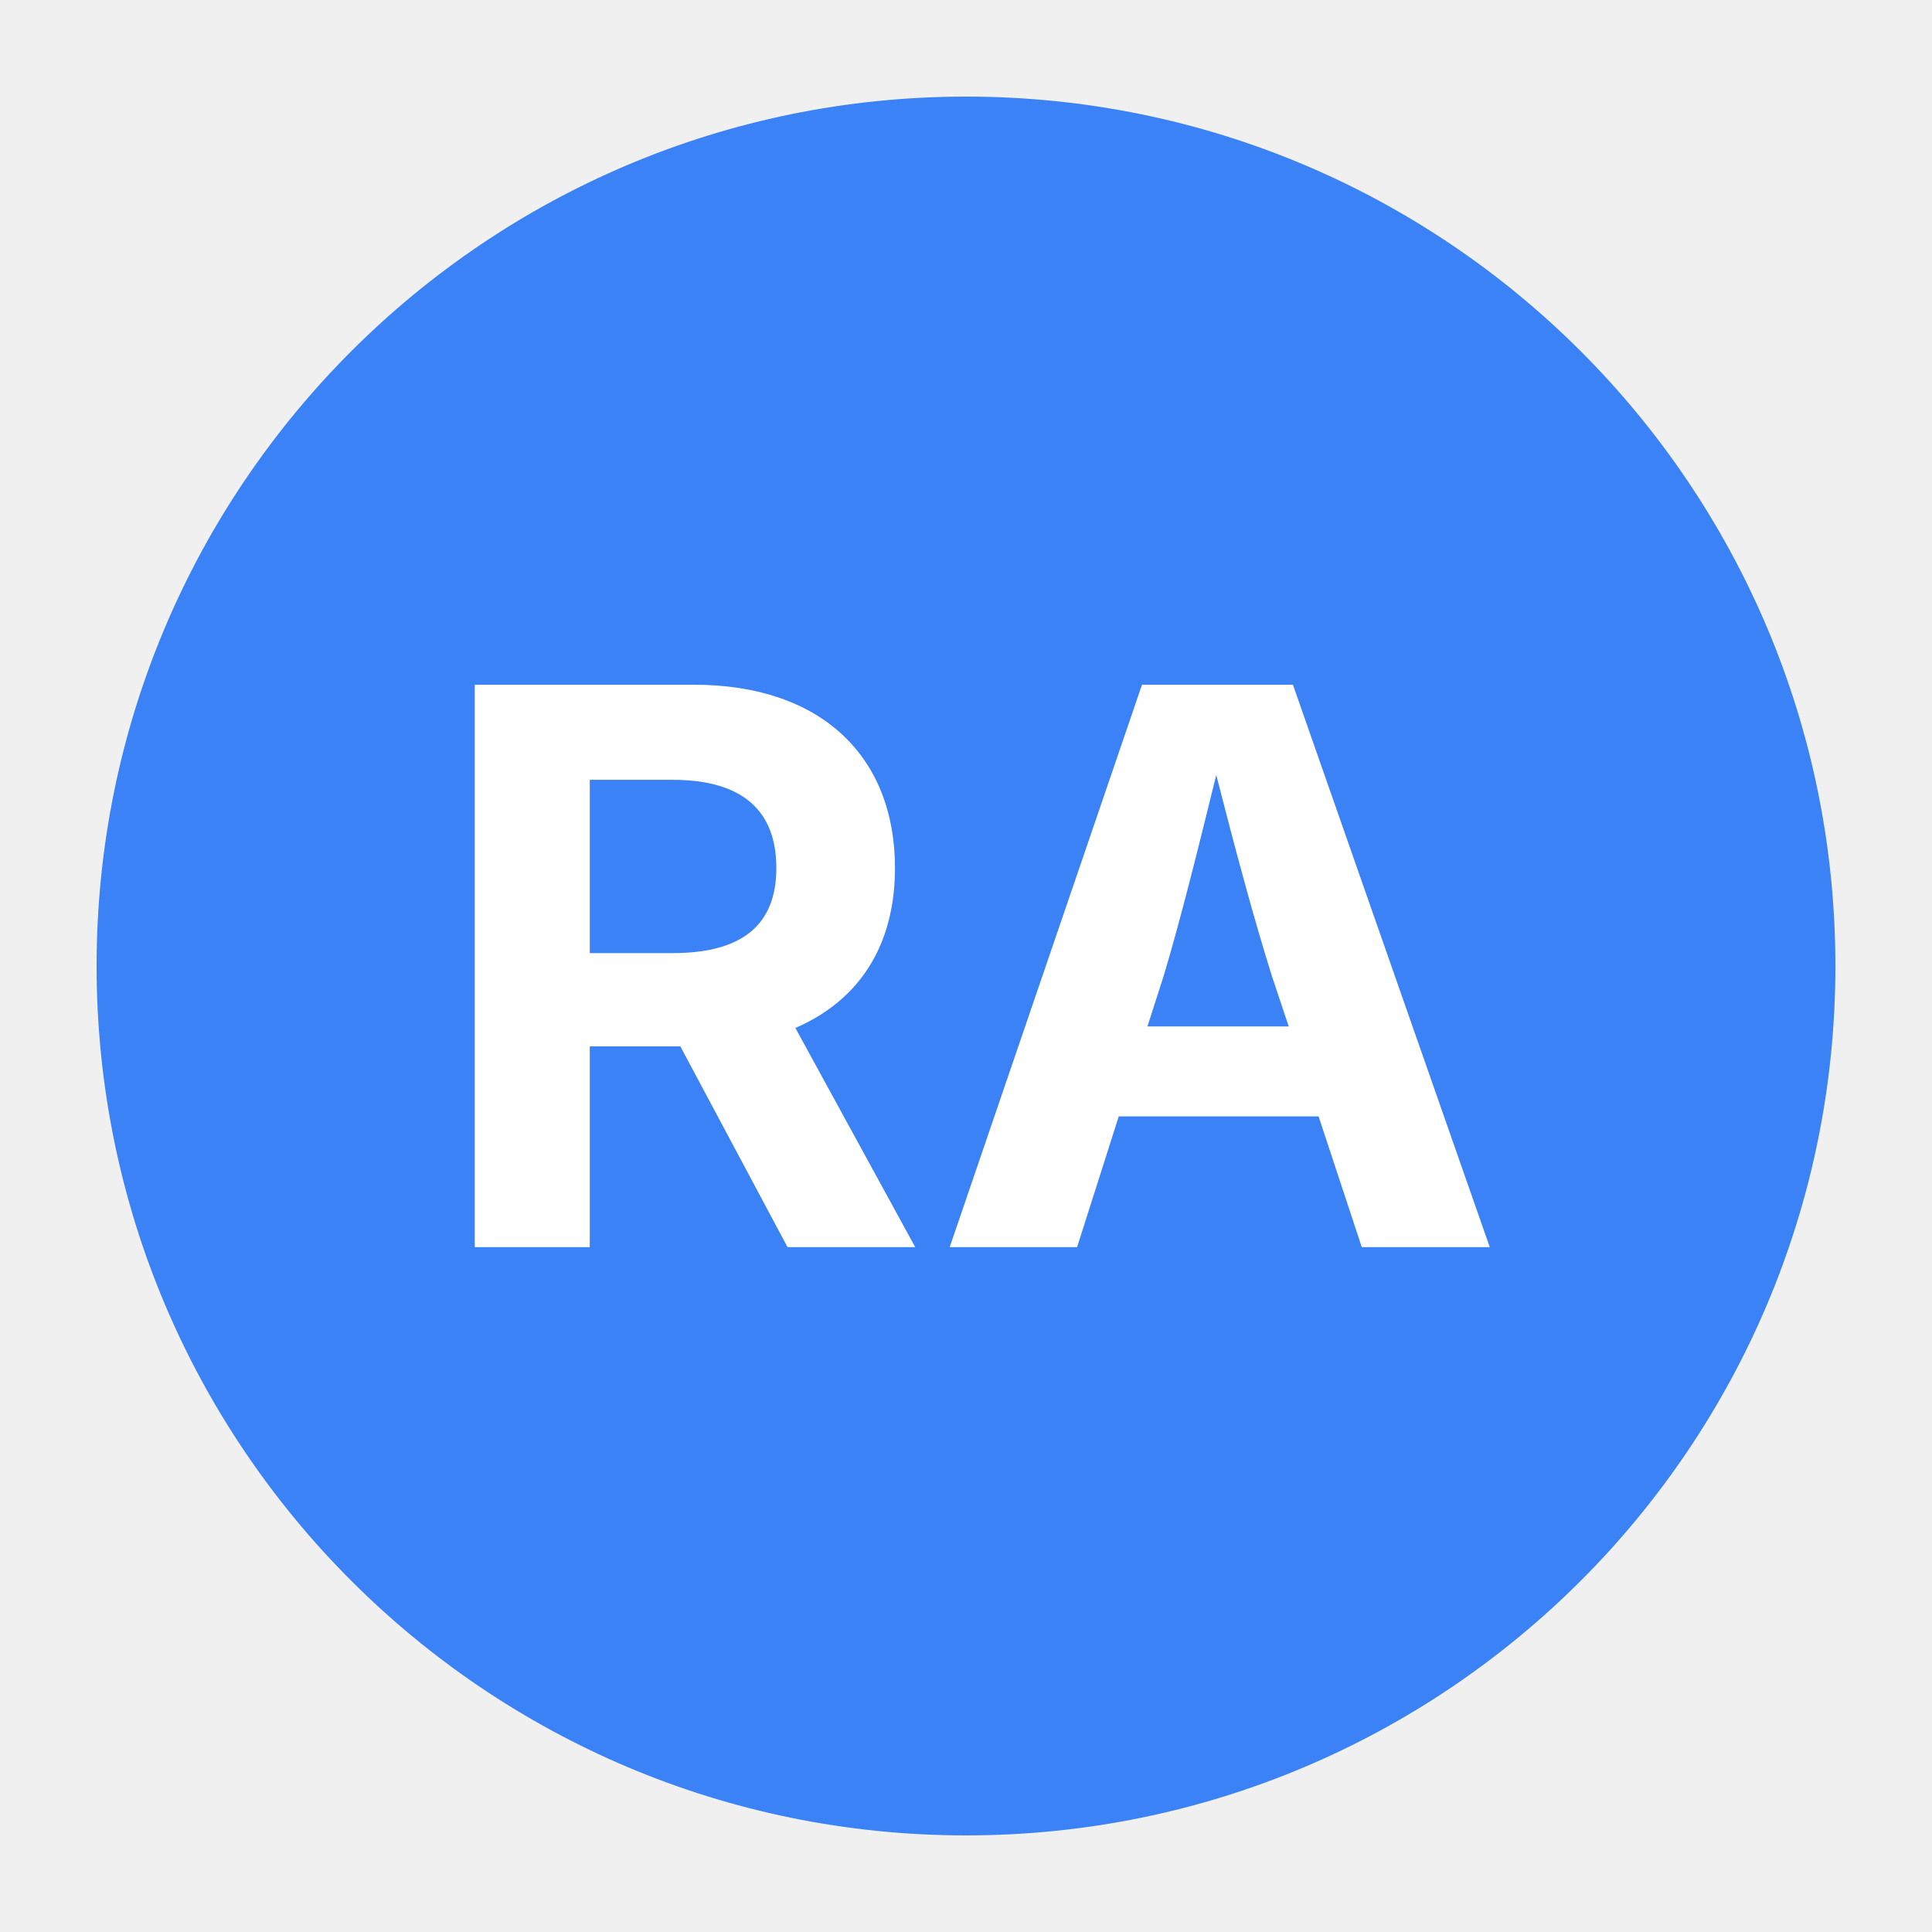
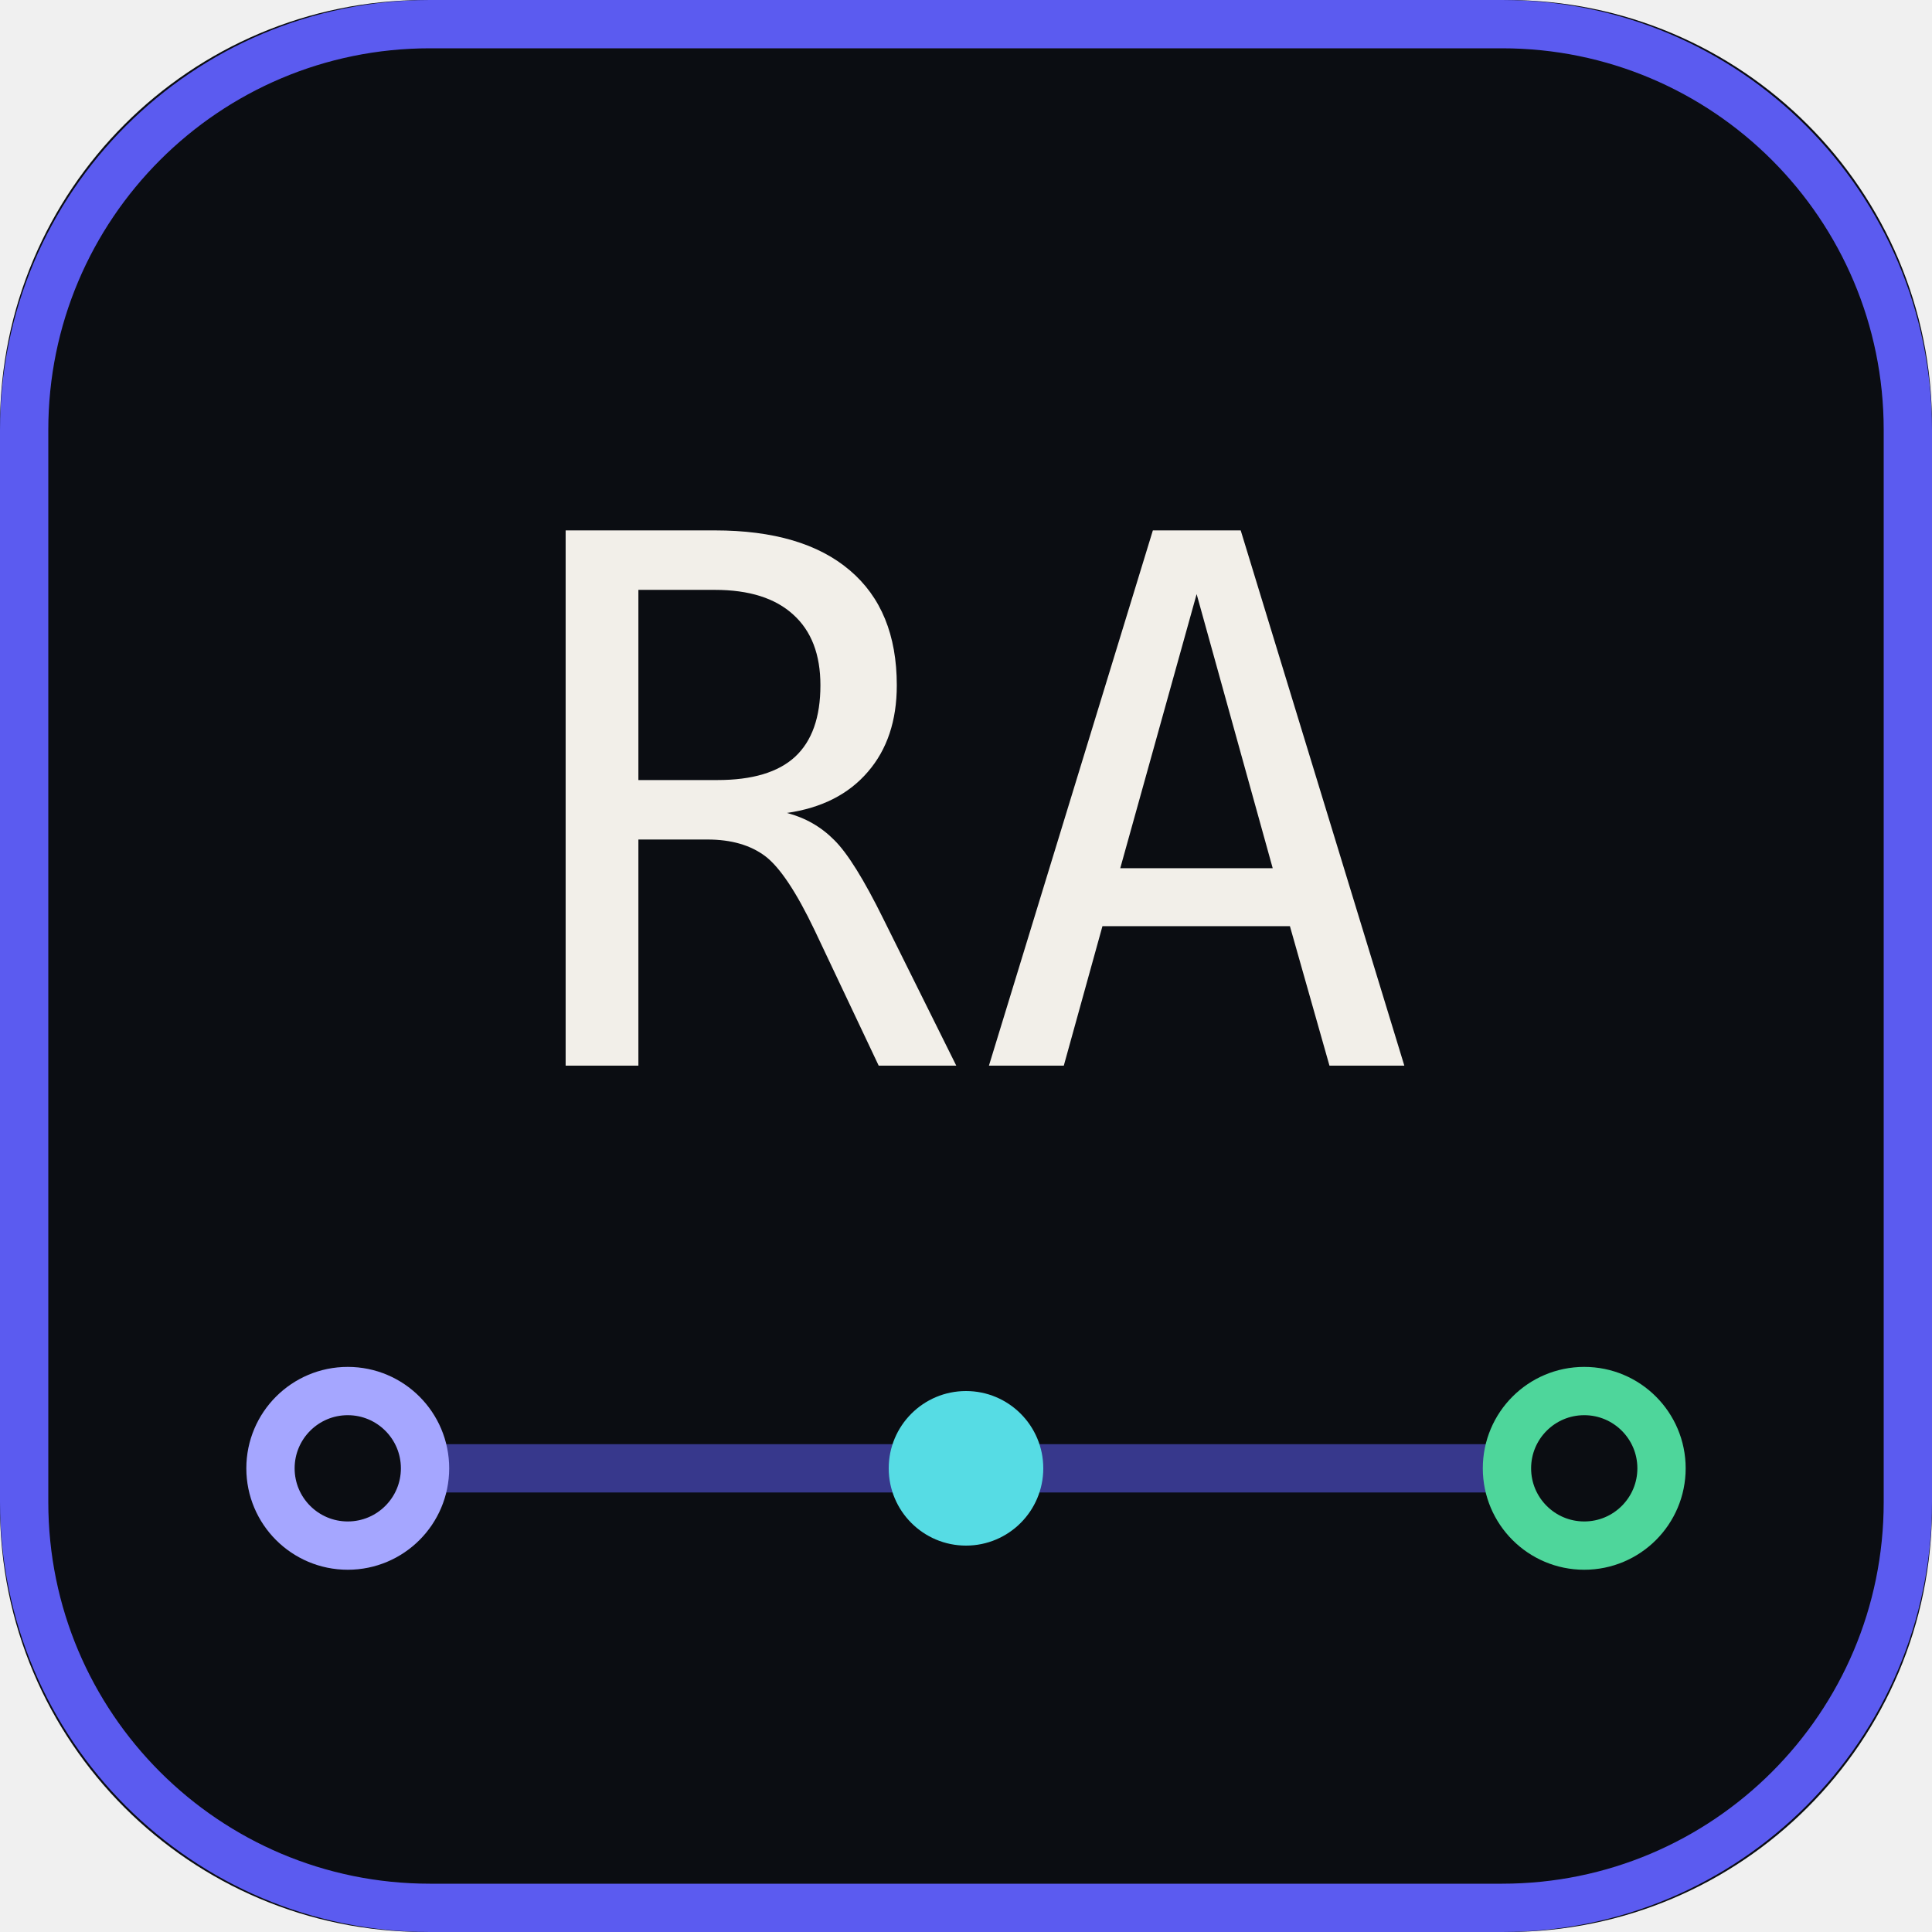
- <svg xmlns="http://www.w3.org/2000/svg" viewBox="0 0 100 100">
-   <circle cx="50" cy="50" r="45" fill="#3b82f6" />
-   <text x="50" y="50" font-family="Inter, sans-serif" font-size="40" font-weight="700" fill="white" text-anchor="middle" dominant-baseline="central">RA</text>
+ <svg xmlns="http://www.w3.org/2000/svg" viewBox="0 0 100 100" role="img" aria-label="Rahul Agarwal">
+   <rect width="100" height="100" rx="22" fill="#0b0d12" />
+   <rect x="1.25" y="1.25" width="97.5" height="97.5" rx="21" fill="none" stroke="#5b5bf0" stroke-width="2.5" />
+   <line x1="18" y1="76" x2="82" y2="76" stroke="#5b5bf0" stroke-opacity="0.55" stroke-width="2.5" stroke-linecap="round" />
+   <circle cx="18" cy="76" r="4" fill="#0b0d12" stroke="#a5a6ff" stroke-width="2.5" />
+   <circle cx="50" cy="76" r="4" fill="#56dce4" />
+   <circle cx="82" cy="76" r="4" fill="#0b0d12" stroke="#4ed69b" stroke-width="2.5" />
+   <text x="50" y="42" font-family="'JetBrains Mono', ui-monospace, monospace" font-size="38" font-weight="500" fill="#f2efe9" text-anchor="middle" dominant-baseline="central" letter-spacing="1">RA</text>
</svg>
